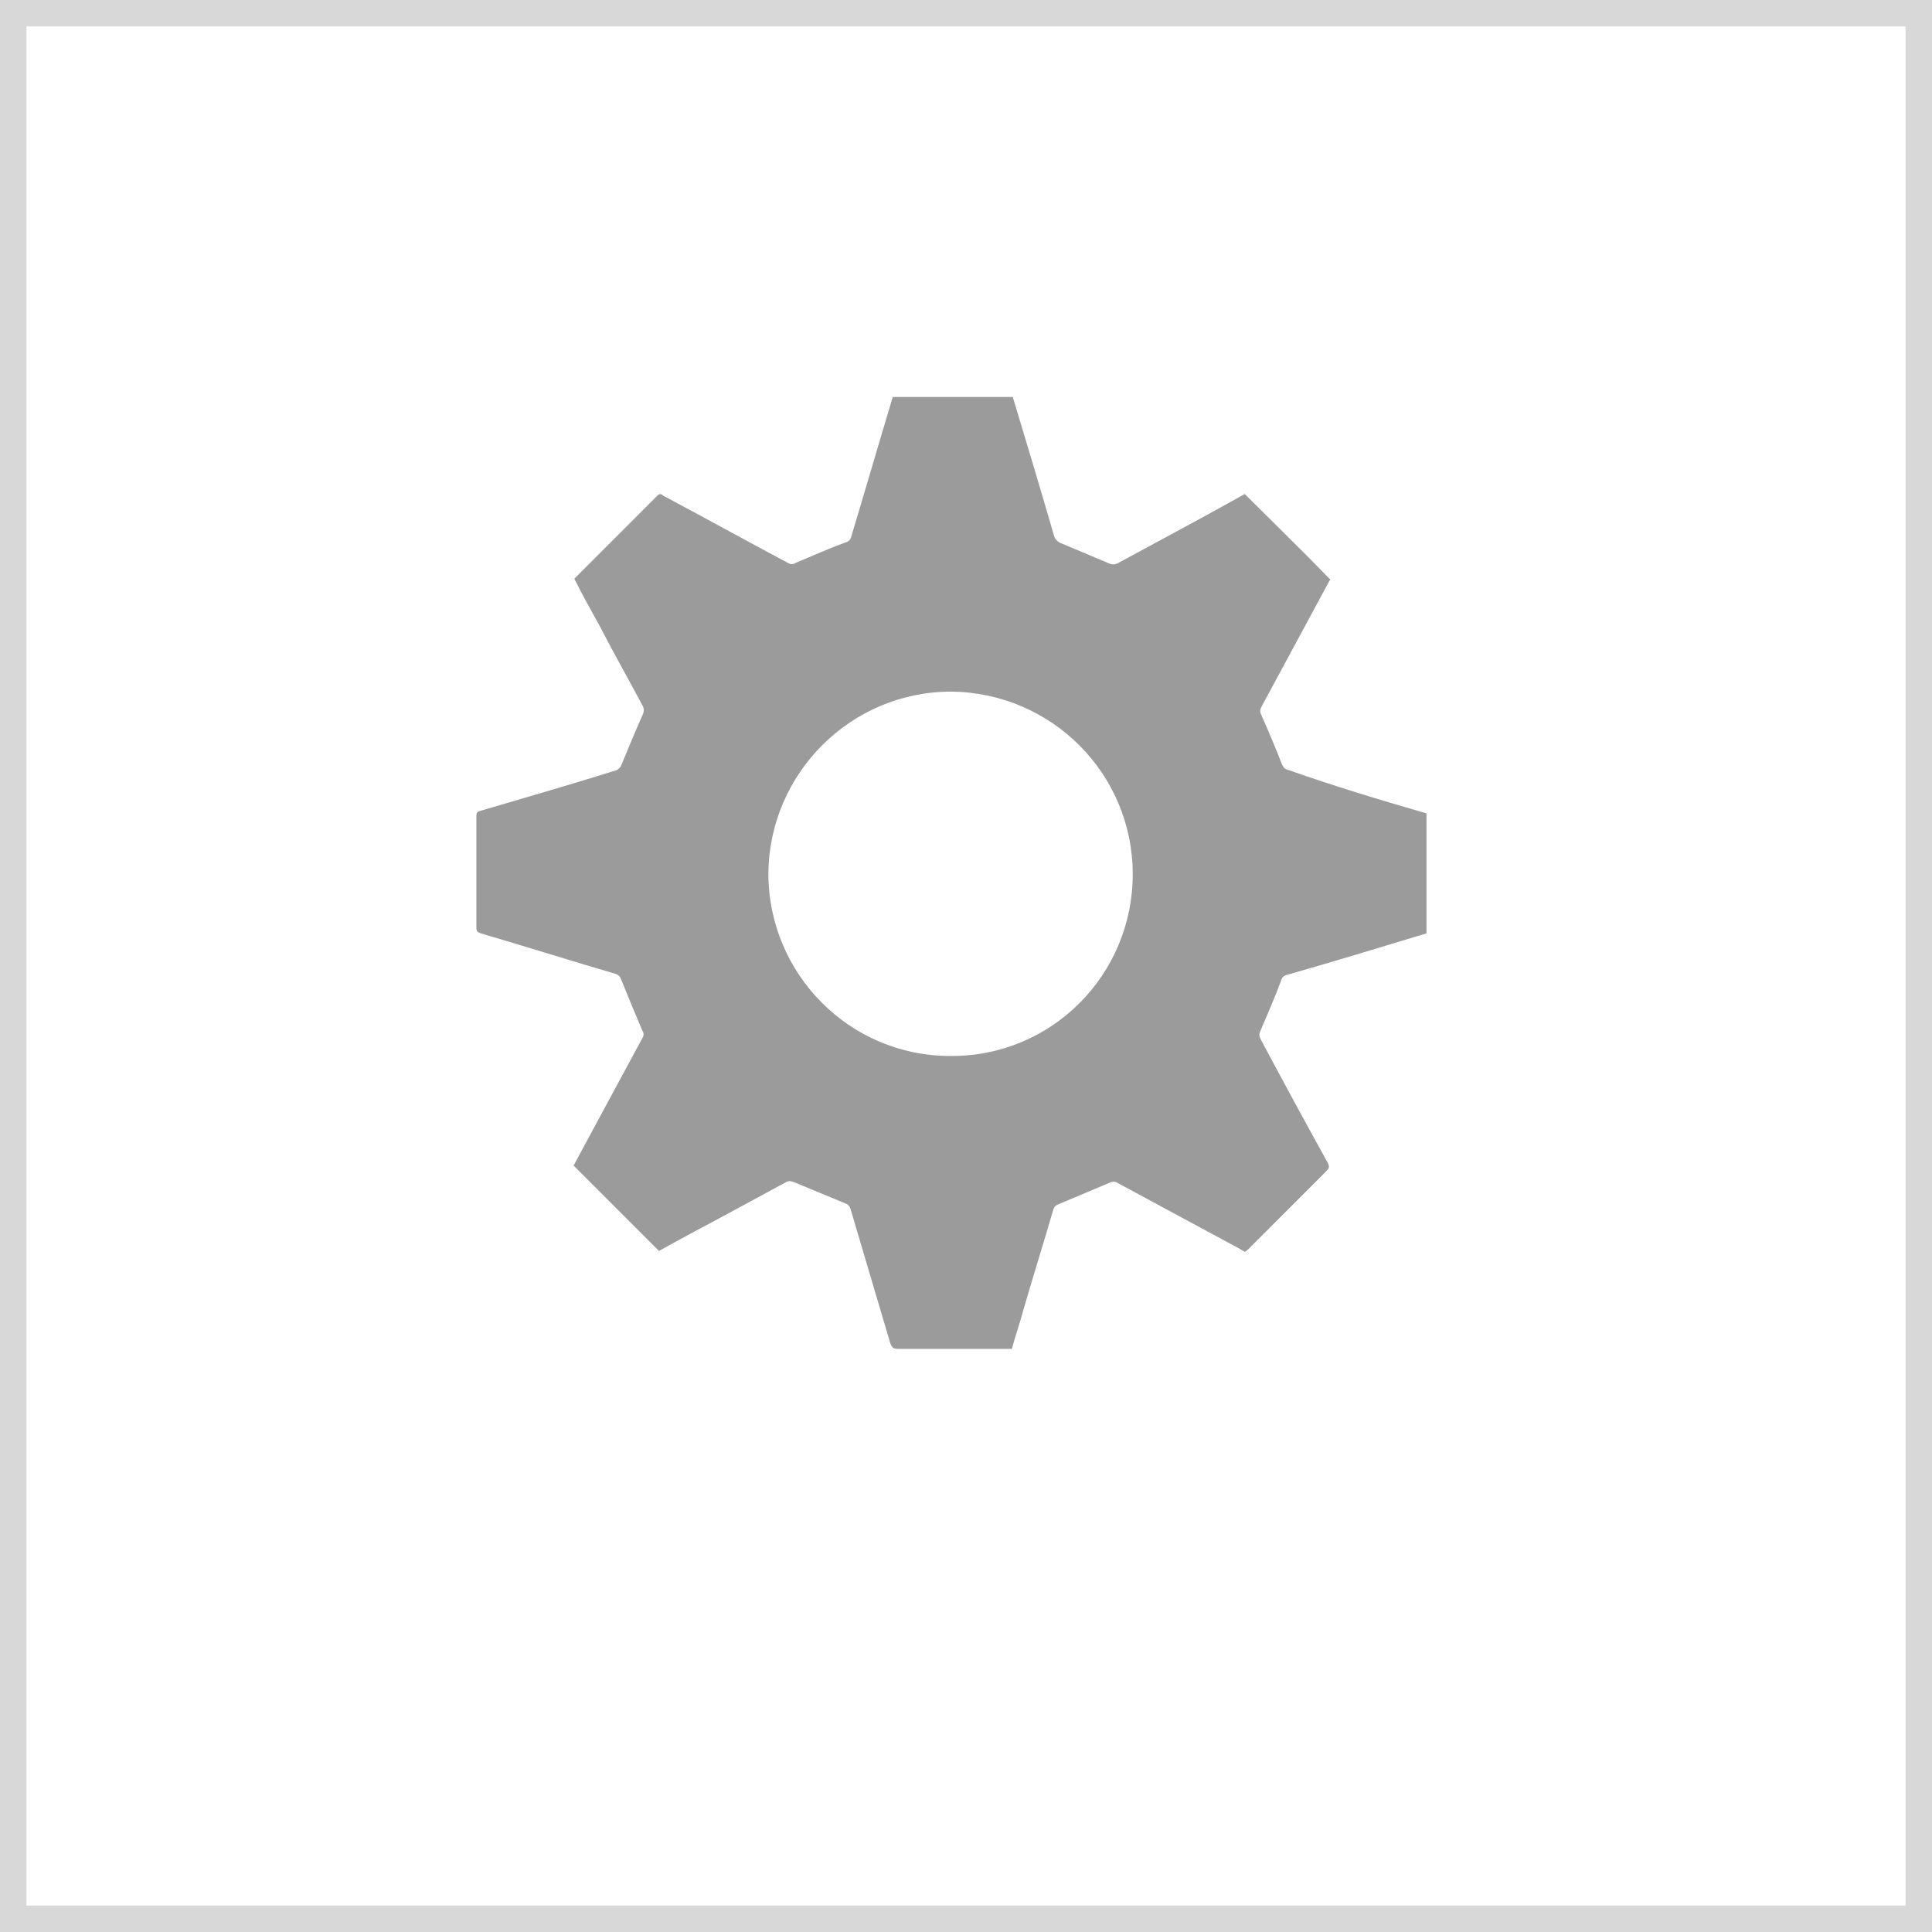
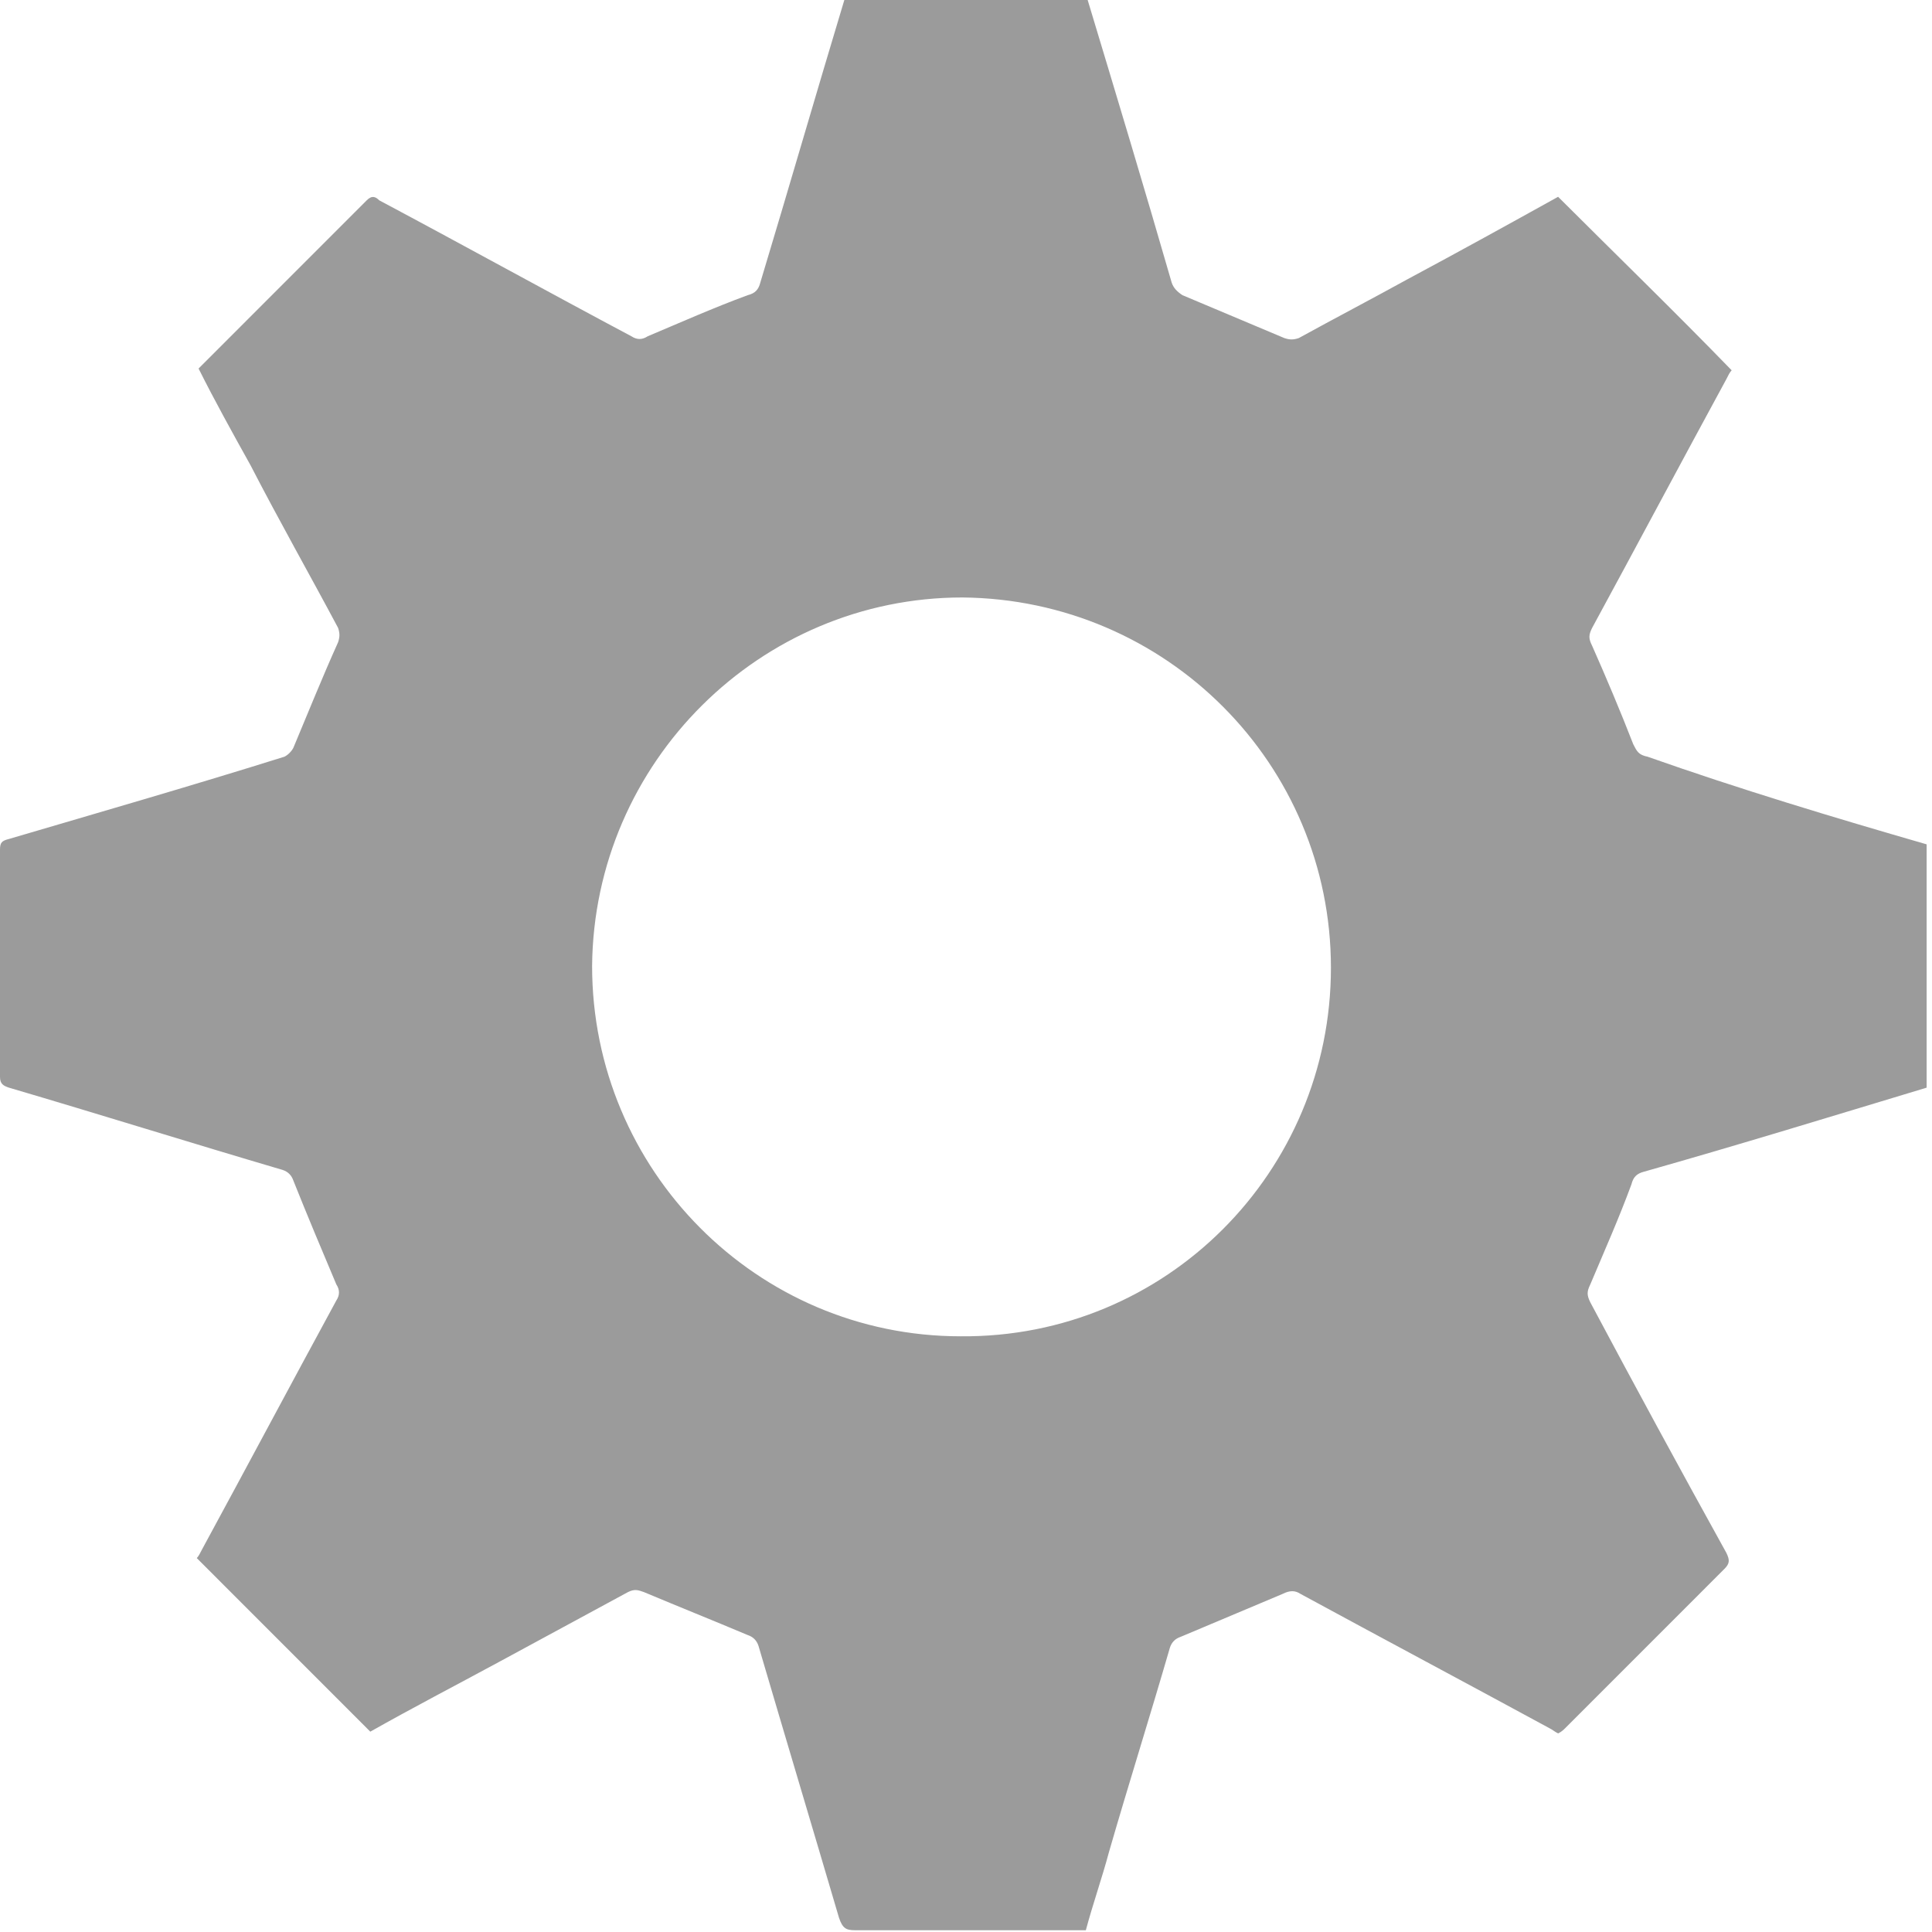
- <svg xmlns="http://www.w3.org/2000/svg" width="73px" height="73px" viewBox="0 0 73 73" version="1.1">
+ <svg xmlns="http://www.w3.org/2000/svg" width="36px" height="36px" viewBox="0 0 36 36" version="1.1">
  <defs />
  <g id="Design" stroke="none" stroke-width="1" fill="none" fill-rule="evenodd">
-     <g id="Tablet" transform="translate(0, -144)">
+     <g id="Tablet" transform="translate(-18, -159)" fill-rule="nonzero" fill="#9B9B9B">
      <g id="setup" transform="translate(0, 144)">
-         <rect id="Rectangle-Copy-2" stroke="#D8D8D8" x="0.5" y="0.5" width="72" height="72" />
-         <g id="icon_setup" transform="translate(18, 15)" fill-rule="nonzero" fill="#9B9B9B">
+         <g id="icon_setup" transform="translate(18, 15)">
          <path d="M35.9,15.733 C35.9,17.233 35.9,18.767 35.9,20.267 C34.133,20.8 32.4,21.333 30.633,21.833 C30.5,21.867 30.433,21.933 30.4,22.067 C30.167,22.7 29.9,23.3 29.633,23.933 C29.567,24.067 29.567,24.133 29.633,24.267 C30.467,25.833 31.3,27.367 32.167,28.933 C32.233,29.067 32.233,29.133 32.133,29.233 C31.133,30.233 30.167,31.2 29.167,32.2 C29.133,32.233 29.1,32.267 29.033,32.3 C28.967,32.267 28.933,32.233 28.867,32.2 C27.333,31.367 25.767,30.533 24.233,29.7 C24.133,29.633 24.033,29.633 23.9,29.7 C23.267,29.967 22.633,30.233 22,30.5 C21.9,30.533 21.833,30.6 21.8,30.7 C21.433,31.967 21.033,33.233 20.667,34.5 C20.533,35 20.367,35.467 20.233,35.967 C20.167,35.967 20.1,35.967 20.033,35.967 C18.667,35.967 17.3,35.967 15.933,35.967 C15.767,35.967 15.7,35.933 15.633,35.733 C15.133,34.033 14.633,32.367 14.133,30.667 C14.1,30.567 14.033,30.5 13.933,30.467 C13.3,30.2 12.633,29.933 12,29.667 C11.9,29.633 11.833,29.6 11.7,29.667 C10.9,30.1 10.1,30.533 9.3,30.967 C8.5,31.4 7.667,31.833 6.9,32.267 C5.833,31.2 4.733,30.1 3.667,29.033 C3.7,29 3.733,28.933 3.767,28.867 C4.6,27.333 5.433,25.767 6.267,24.233 C6.333,24.133 6.333,24.033 6.267,23.933 C6,23.3 5.733,22.667 5.467,22 C5.433,21.9 5.367,21.833 5.267,21.8 C3.567,21.3 1.867,20.767 0.167,20.267 C0.067,20.233 0,20.2 0,20.067 C0,18.667 0,17.233 0,15.833 C0,15.7 0.033,15.667 0.167,15.633 C1.867,15.133 3.6,14.633 5.3,14.1 C5.367,14.067 5.433,14 5.467,13.933 C5.733,13.3 6,12.633 6.3,11.967 C6.333,11.867 6.333,11.8 6.3,11.7 C5.767,10.7 5.2,9.7 4.667,8.667 C4.333,8.067 4,7.467 3.7,6.867 C3.733,6.833 3.733,6.833 3.767,6.8 C4.8,5.767 5.8,4.767 6.833,3.733 C6.933,3.633 7,3.667 7.067,3.733 C8.633,4.567 10.2,5.433 11.767,6.267 C11.867,6.333 11.967,6.333 12.067,6.267 C12.7,6 13.3,5.733 13.933,5.5 C14.067,5.467 14.133,5.4 14.167,5.267 C14.7,3.5 15.2,1.767 15.733,2.84217094e-14 C17.233,2.84217094e-14 18.767,2.84217094e-14 20.267,2.84217094e-14 C20.8,1.767 21.333,3.533 21.833,5.267 C21.867,5.367 21.933,5.433 22.033,5.5 C22.667,5.767 23.3,6.033 23.933,6.3 C24.033,6.333 24.1,6.333 24.2,6.3 C24.867,5.933 25.567,5.567 26.233,5.2 C27.167,4.7 28.133,4.167 29.033,3.667 C30.1,4.733 31.2,5.8 32.267,6.9 C32.233,6.933 32.2,7 32.167,7.067 C31.333,8.6 30.5,10.167 29.667,11.7 C29.6,11.833 29.6,11.9 29.667,12.033 C29.933,12.633 30.2,13.267 30.433,13.867 C30.5,14 30.533,14.067 30.7,14.1 C32.4,14.7 34.167,15.233 35.9,15.733 Z M24.8,18.033 C24.8,14.233 21.733,11.167 17.933,11.133 C14.167,11.133 11.067,14.2 11.033,18 C11.033,21.8 14.1,24.9 17.9,24.9 C21.733,24.933 24.8,21.833 24.8,18.033 Z" id="Shape" />
        </g>
      </g>
    </g>
  </g>
</svg>
